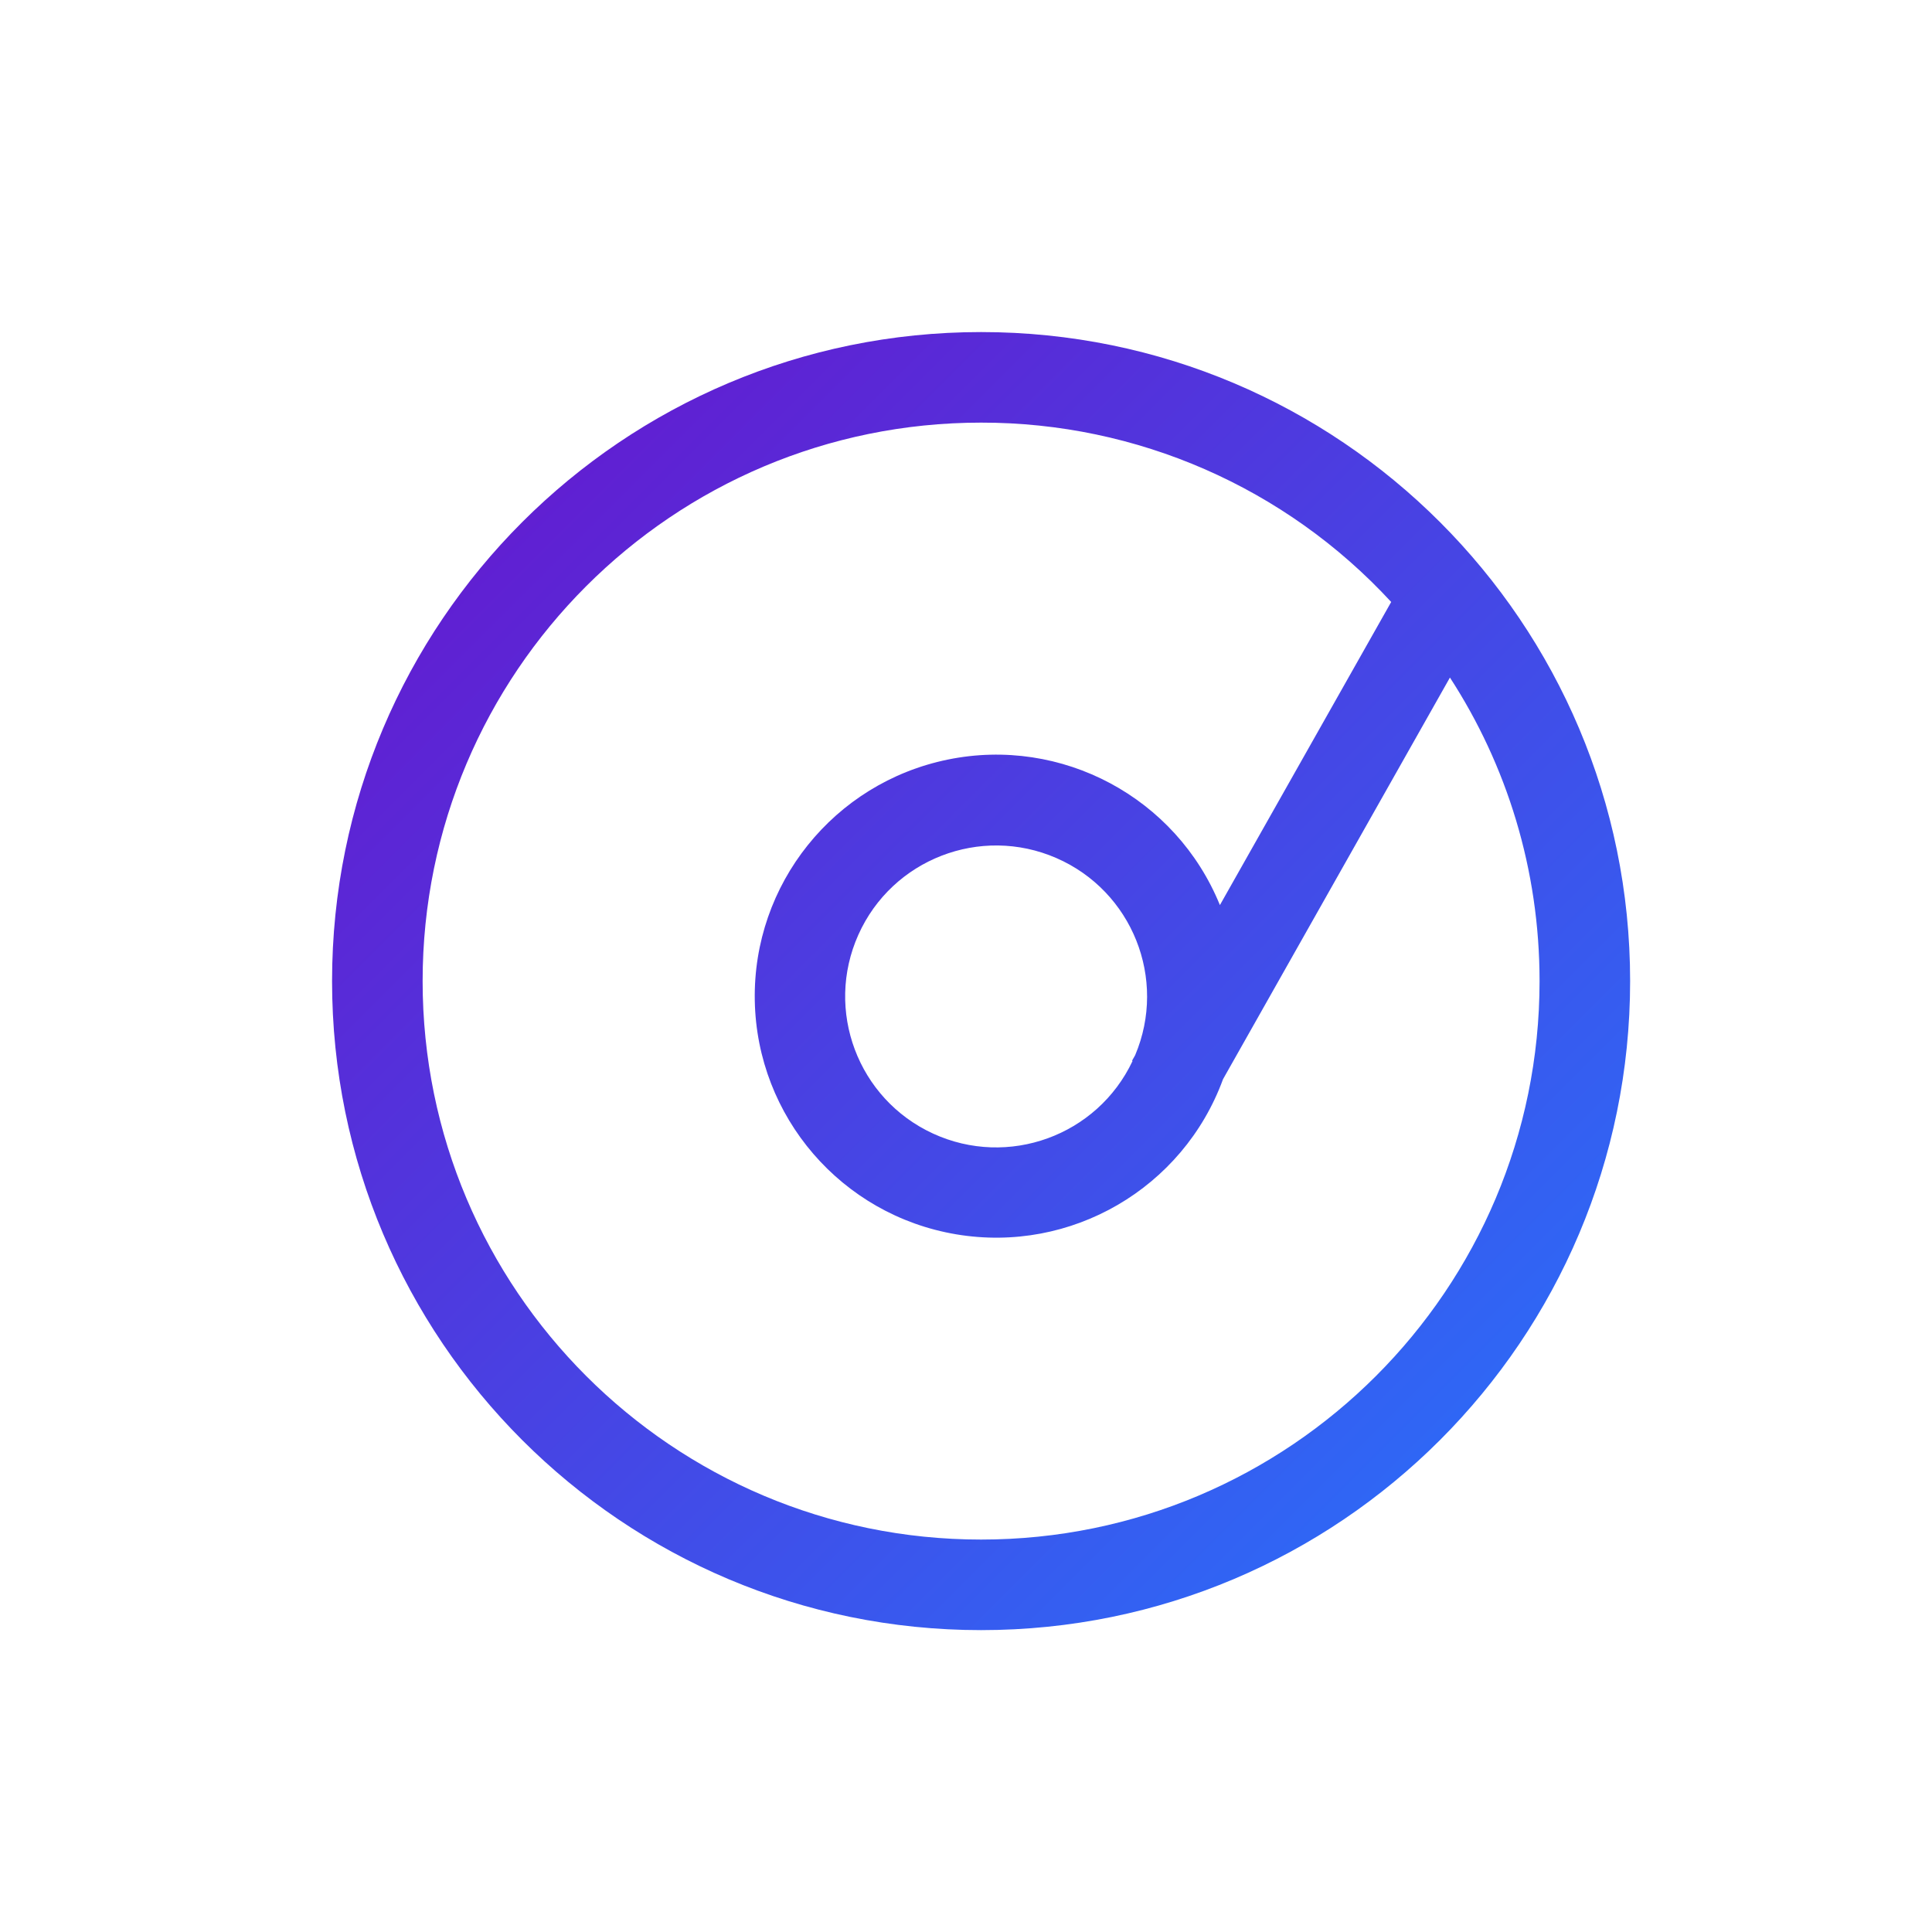
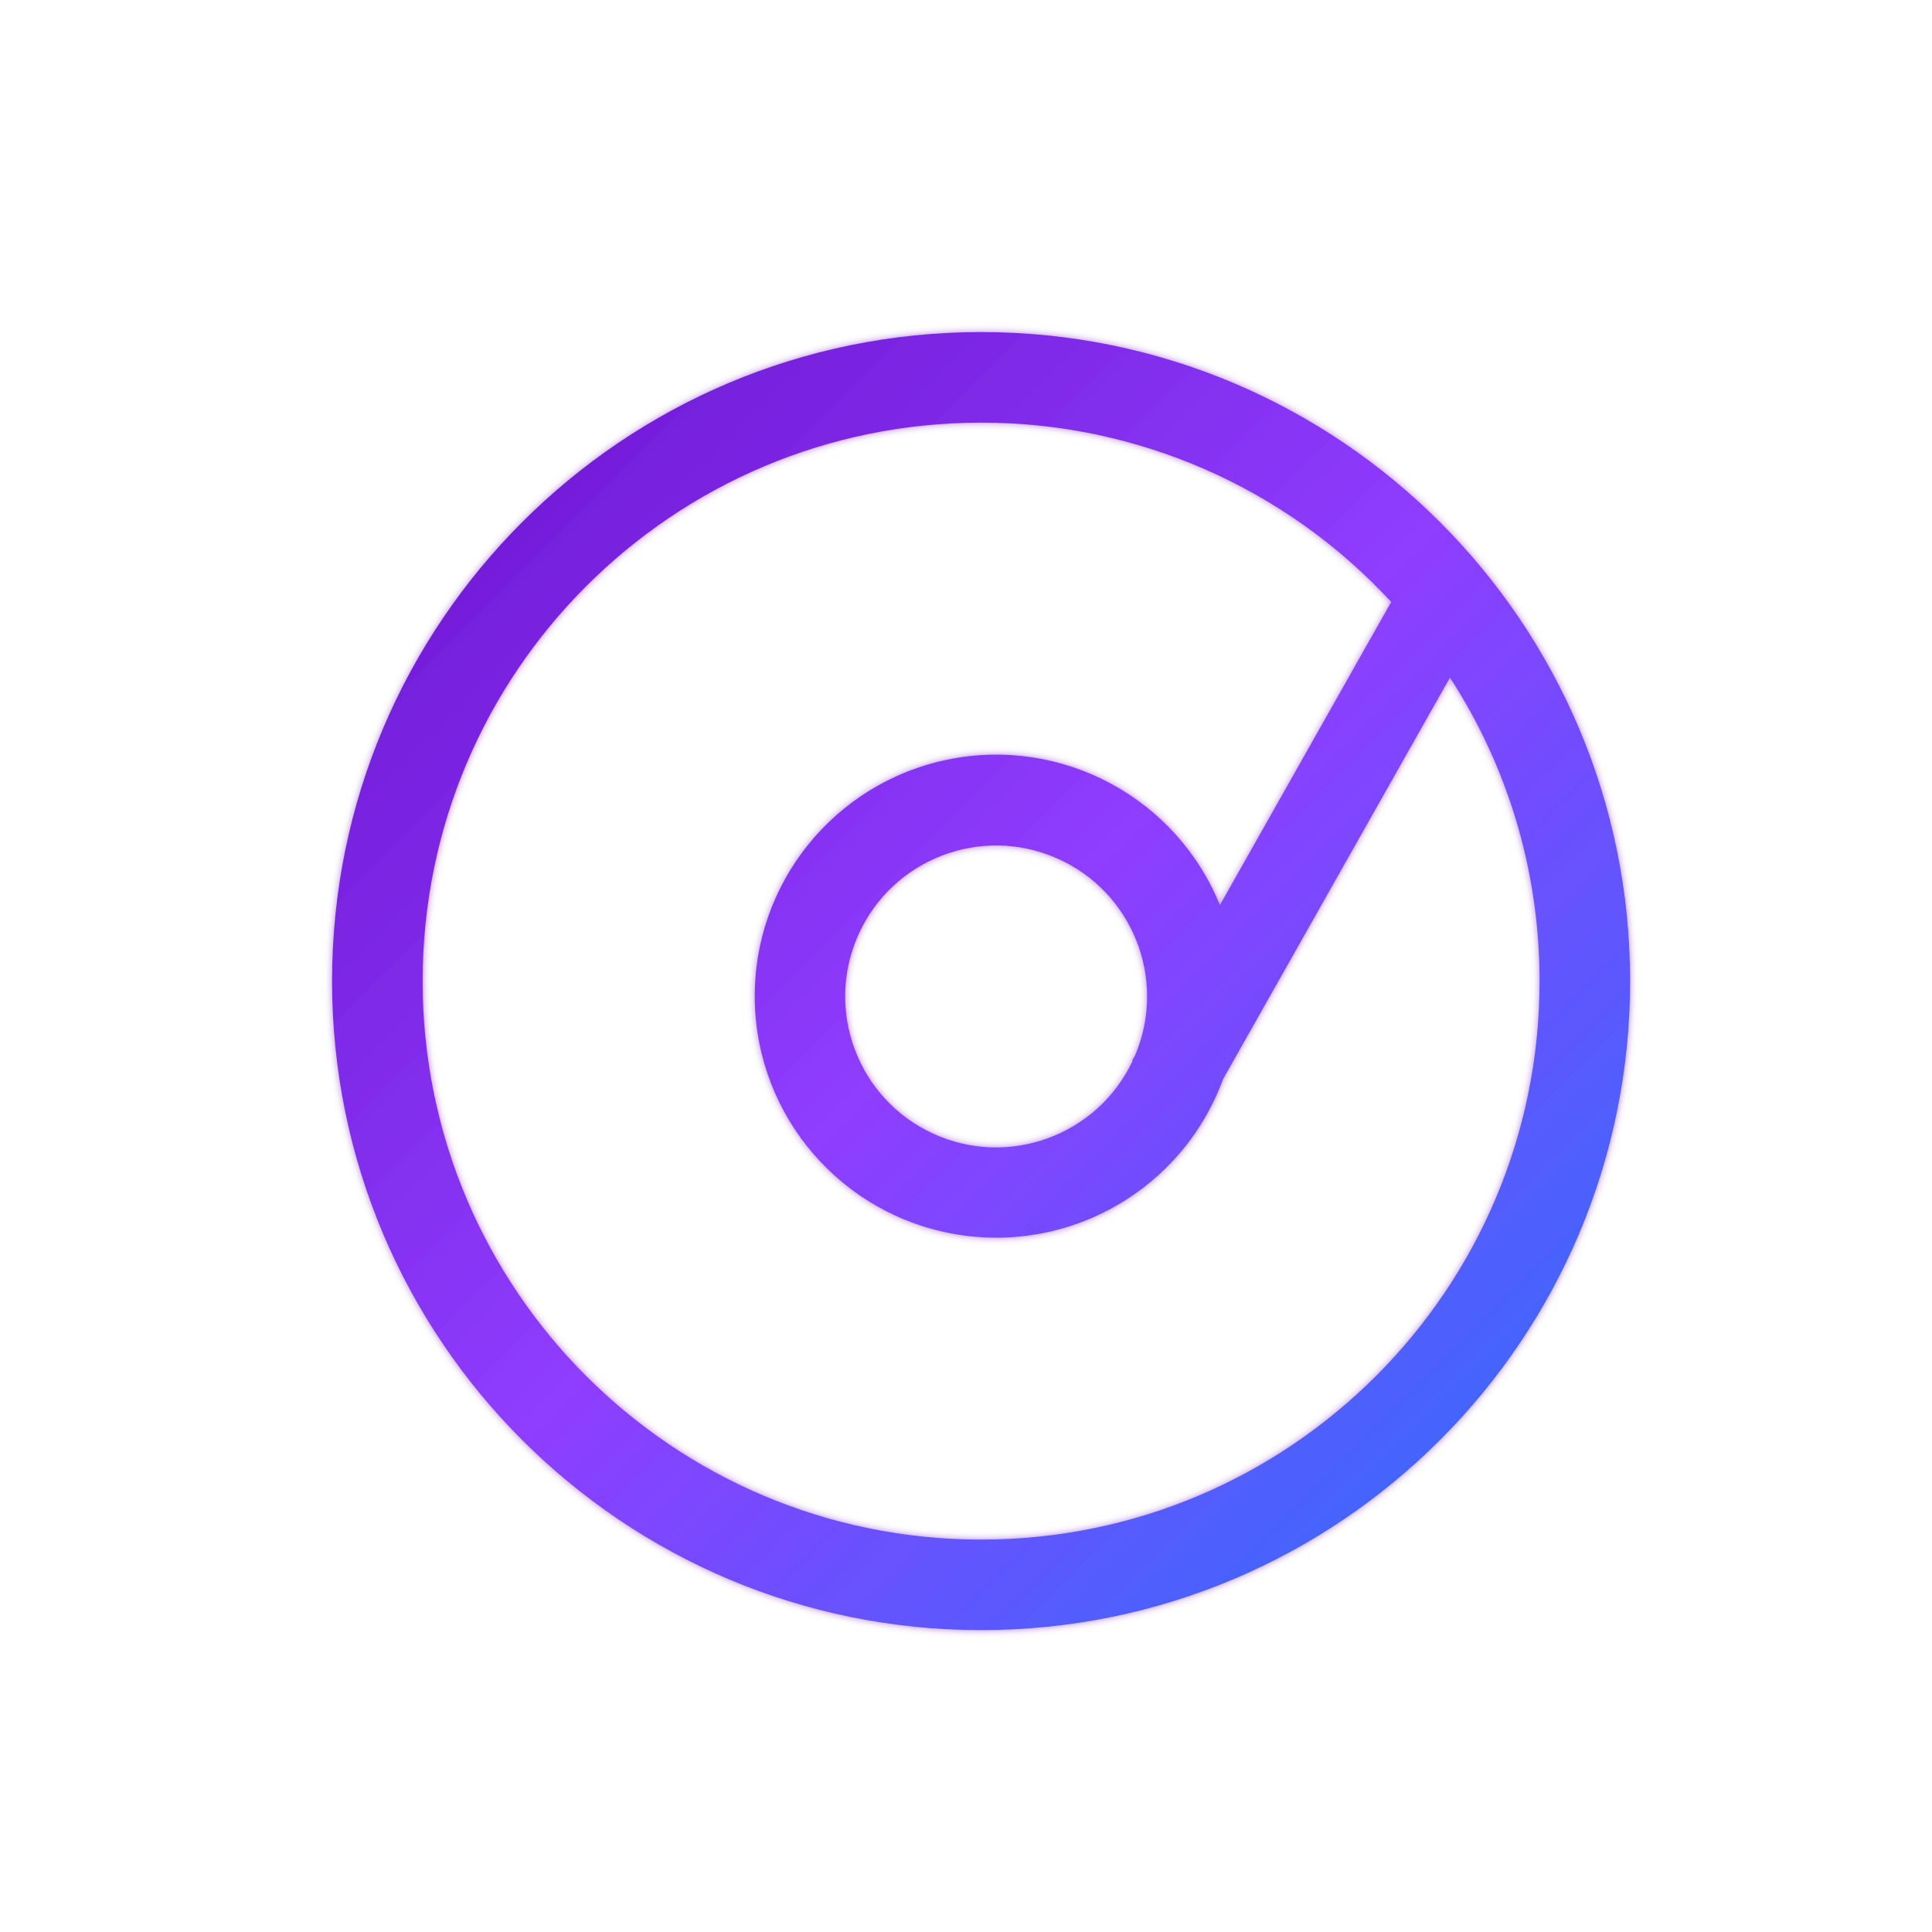
<svg xmlns="http://www.w3.org/2000/svg" t="1750925880682" class="icon" viewBox="0 0 1024 1024" version="1.1" p-id="5999" width="256" height="256">
  <defs>
    <linearGradient id="musicGradient" x1="0%" y1="0%" x2="100%" y2="100%">
      <stop offset="0%" stop-color="#6a11cb" />
+       <stop offset="50%" stop-color="#8f3dff" />
      <stop offset="100%" stop-color="#2575fc" />
    </linearGradient>
+     <filter id="shadow" x="-10%" y="-10%" width="120%" height="120%">
+       <feDropShadow dx="0" dy="0" stdDeviation="2" flood-color="#6a11cb" flood-opacity="0.5" />
+     </filter>
  </defs>
-   <path d="M768.496 359.12L648.224 572a128 128 0 1 1-1.648-92.288l90.784-160.656A295.2 295.2 0 0 0 520 224C356.512 224 224 356.512 224 520S356.512 816 520 816C683.472 816 816 683.472 816 520c0-59.328-17.44-114.56-47.504-160.88zM600.272 562.352l-0.272-0.144 1.648-2.912a80 80 0 1 0-1.376 3.072zM864 520C864 709.984 709.984 864 520 864S176 709.984 176 520 330.016 176 520 176 864 330.016 864 520z" fill="url(#musicGradient)" p-id="6000" />
+   <path d="M768.496 359.12L648.224 572a128 128 0 1 1-1.648-92.288l90.784-160.656A295.2 295.2 0 0 0 520 224C356.512 224 224 356.512 224 520S356.512 816 520 816C683.472 816 816 683.472 816 520c0-59.328-17.44-114.56-47.504-160.88zM600.272 562.352l-0.272-0.144 1.648-2.912a80 80 0 1 0-1.376 3.072zM864 520C864 709.984 709.984 864 520 864S176 709.984 176 520 330.016 176 520 176 864 330.016 864 520z" fill="url(#musicGradient)" filter="url(#shadow)" p-id="6000" />
</svg>
